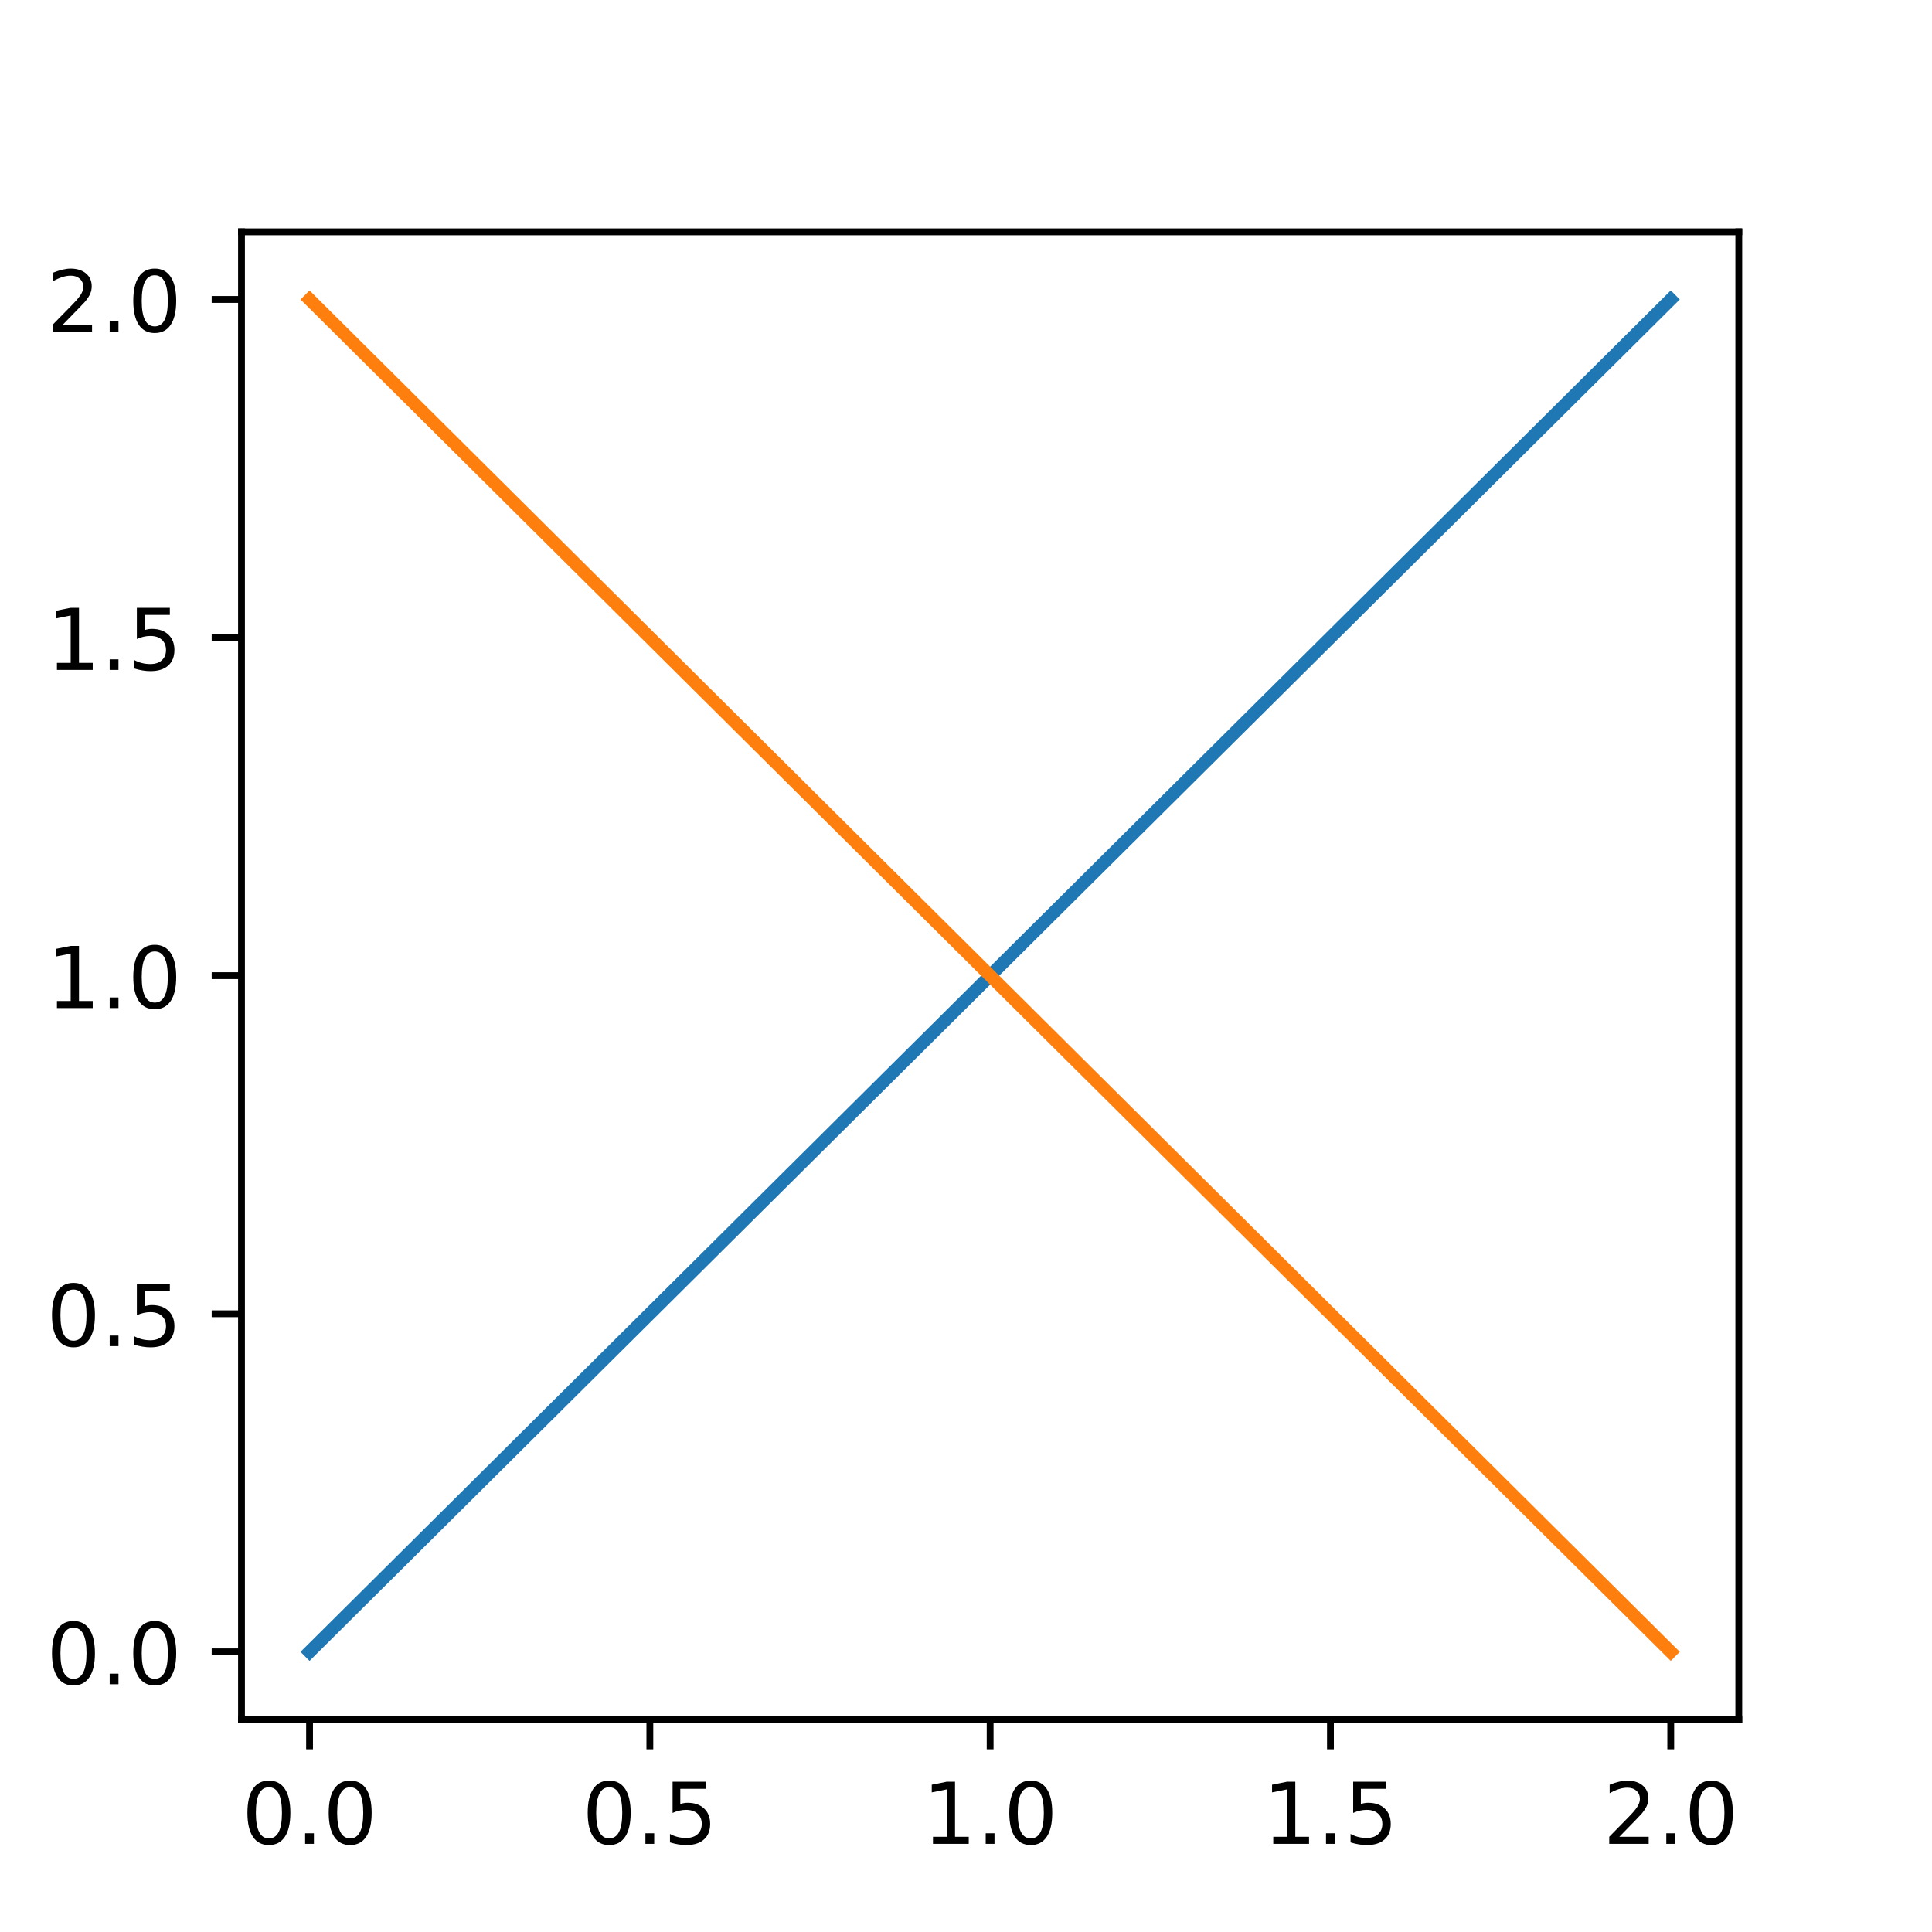
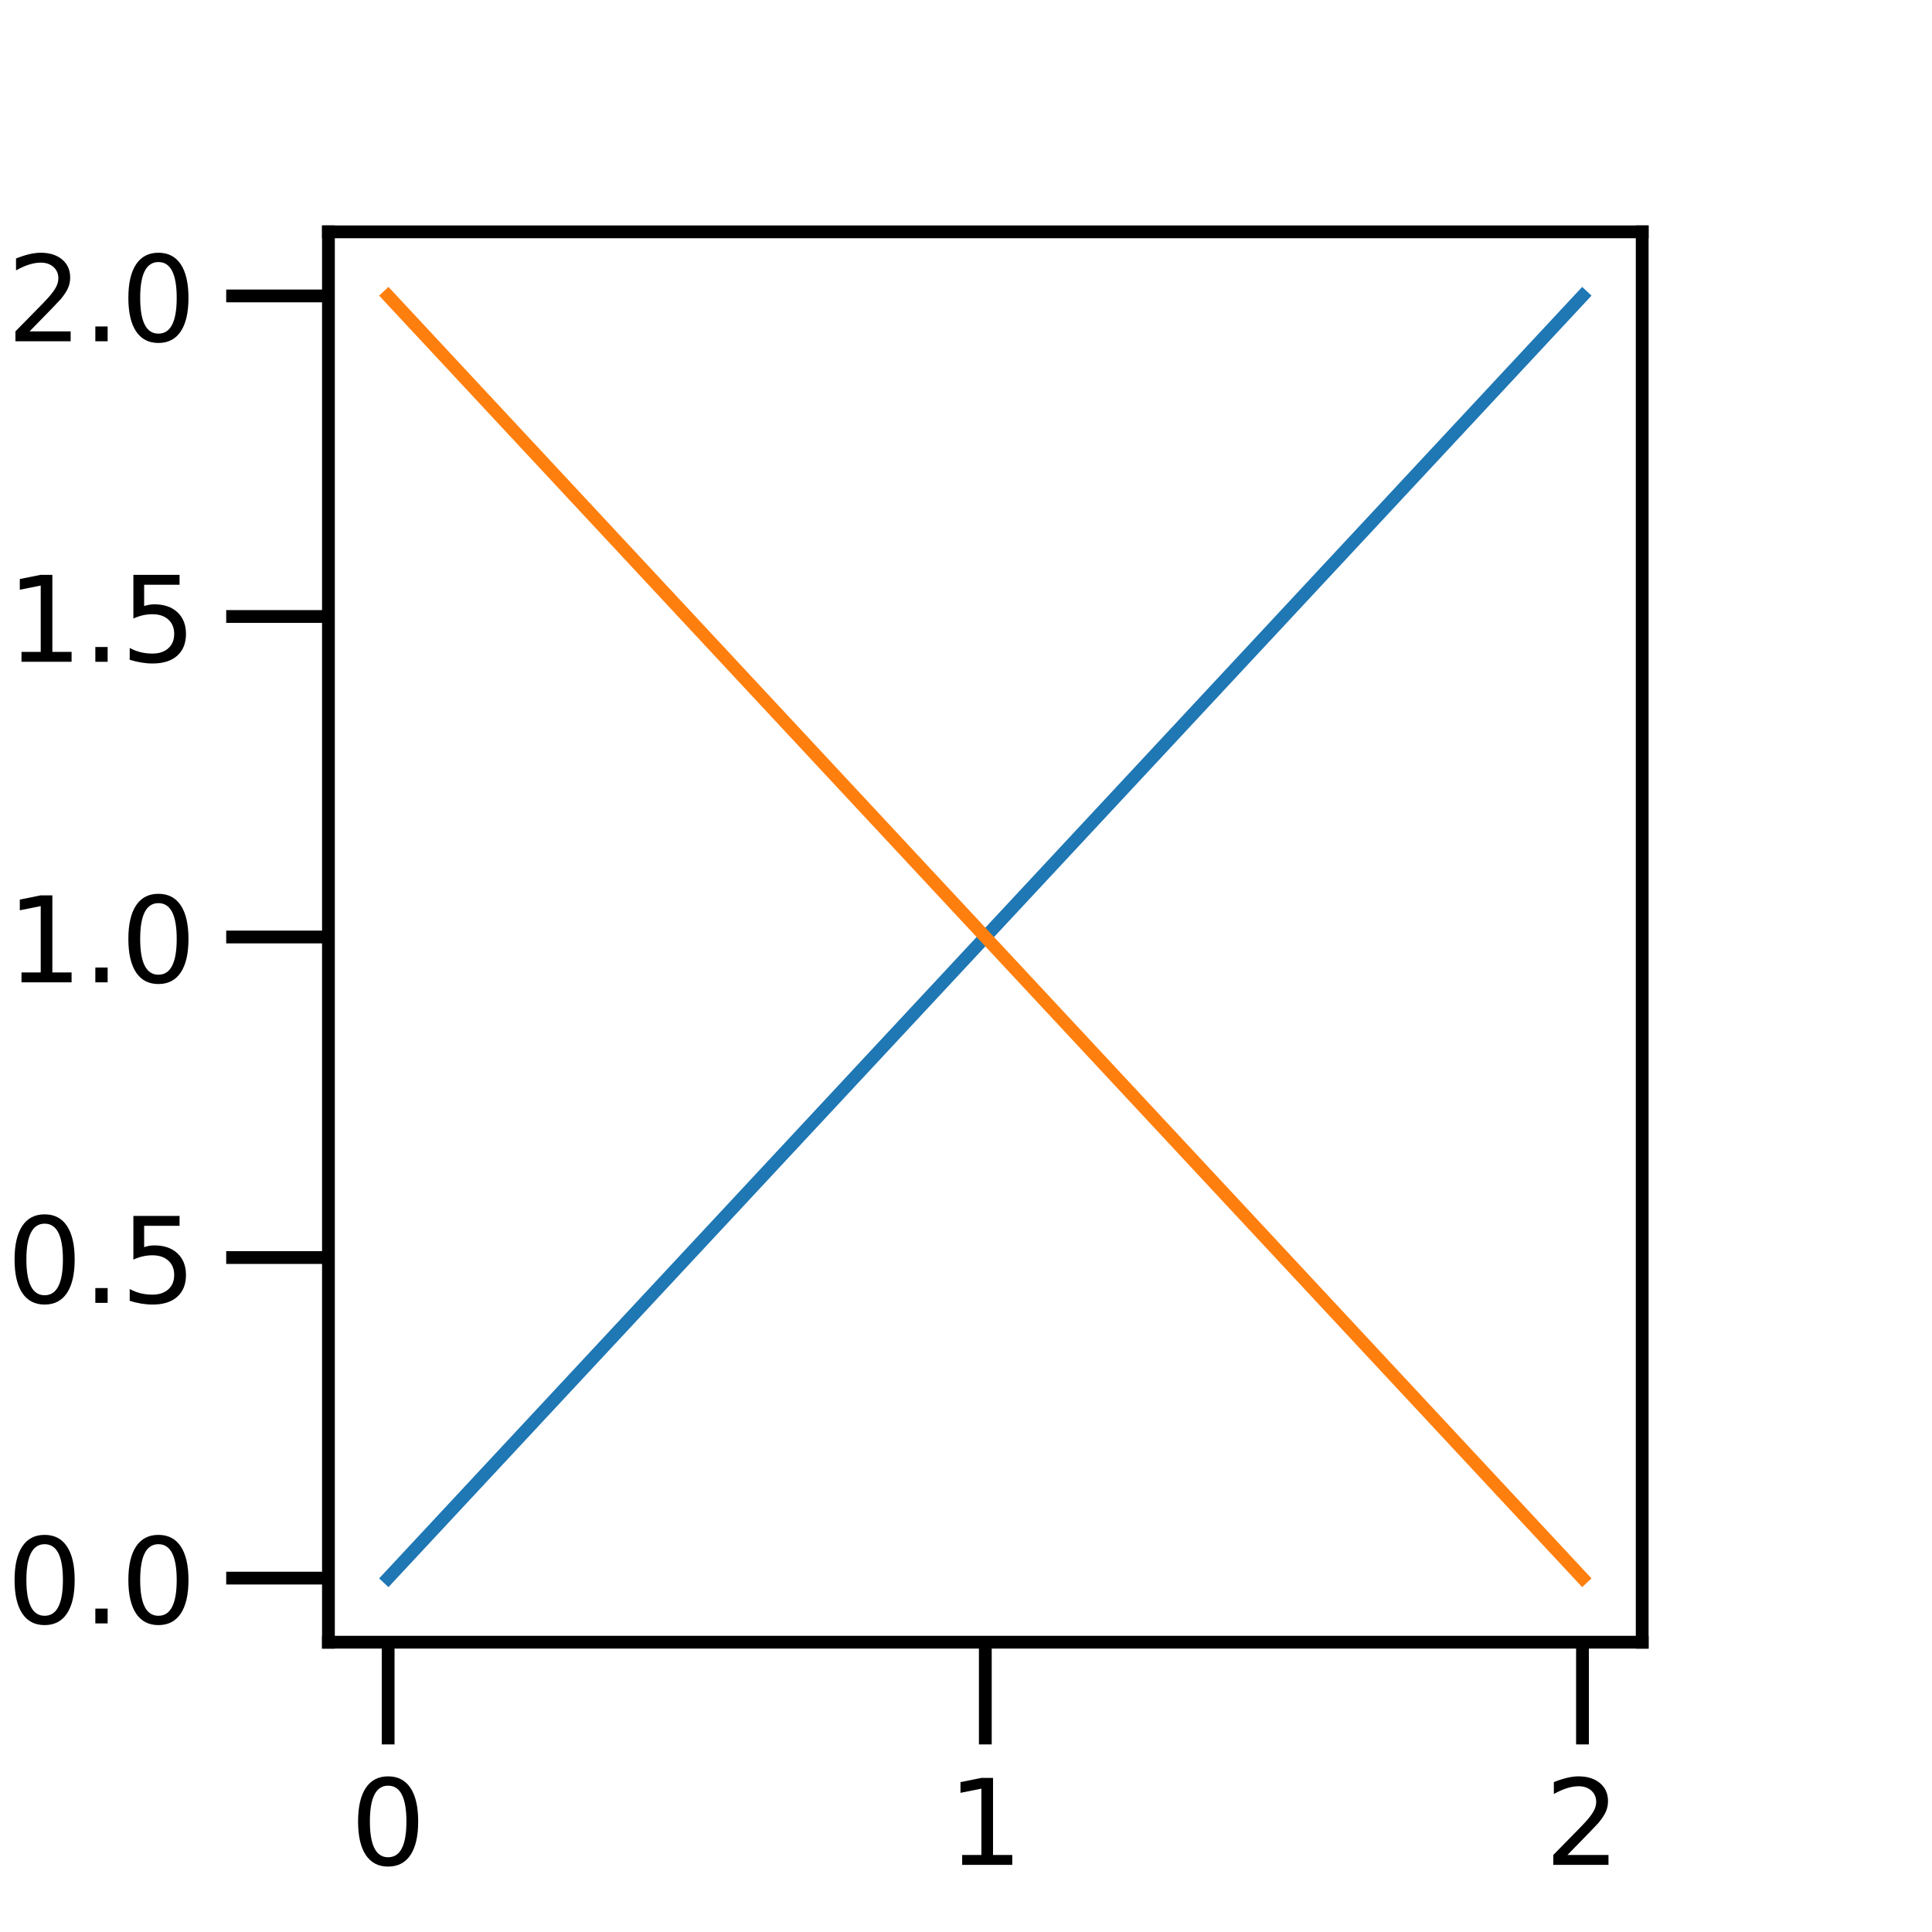
<svg xmlns="http://www.w3.org/2000/svg" xmlns:xlink="http://www.w3.org/1999/xlink" height="226.772pt" version="1.1" viewBox="0 0 226.772 226.772" width="226.772pt">
  <defs>
    <style type="text/css">
*{stroke-linecap:butt;stroke-linejoin:round;}
  </style>
  </defs>
  <g id="figure_1">
    <g id="patch_1">
      <path d="M 0 226.772  L 226.772 226.772  L 226.772 0  L 0 0  z " style="fill:#ffffff;" />
    </g>
    <g id="axes_1">
      <g id="patch_2">
-         <path d="M 28.346 201.827  L 204.094 201.827  L 204.094 27.213  L 28.346 27.213  z " style="fill:#ffffff;" />
+         <path d="M 38.551 192.756  L 192.756 192.756  L 192.756 27.213  L 38.551 27.213  z " style="fill:#ffffff;" />
      </g>
      <g id="matplotlib.axis_1">
        <g id="xtick_1">
          <g id="line2d_1">
            <defs>
-               <path d="M 0 0  L 0 3.5  " id="ma311a06078" style="stroke:#000000;stroke-width:0.8;" />
+               <path d="M 0 0  L 0 12  " id="m3f07519816" style="stroke:#000000;stroke-width:1.5;" />
            </defs>
            <g>
-               <use style="stroke:#000000;stroke-width:0.8;" x="36.335" xlink:href="#ma311a06078" y="201.827" />
+               <use style="stroke:#000000;stroke-width:1.5;" x="45.56" xlink:href="#m3f07519816" y="192.756" />
            </g>
          </g>
          <g id="text_1">
            <defs>
              <path d="M 31.781 66.406  Q 24.172 66.406 20.328 58.906  Q 16.5 51.422 16.5 36.375  Q 16.5 21.391 20.328 13.891  Q 24.172 6.391 31.781 6.391  Q 39.453 6.391 43.281 13.891  Q 47.125 21.391 47.125 36.375  Q 47.125 51.422 43.281 58.906  Q 39.453 66.406 31.781 66.406  z M 31.781 74.219  Q 44.047 74.219 50.516 64.516  Q 56.984 54.828 56.984 36.375  Q 56.984 17.969 50.516 8.266  Q 44.047 -1.422 31.781 -1.422  Q 19.531 -1.422 13.062 8.266  Q 6.594 17.969 6.594 36.375  Q 6.594 54.828 13.062 64.516  Q 19.531 74.219 31.781 74.219  z " id="DejaVuSans-48" />
+             </defs>
+             <g transform="translate(41.10674 218.8937)scale(0.14 -0.14)">
+               <use xlink:href="#DejaVuSans-48" />
+             </g>
+           </g>
+         </g>
+         <g id="xtick_2">
+           <g id="line2d_2">
+             <g>
+               <use style="stroke:#000000;stroke-width:1.5;" x="115.654" xlink:href="#m3f07519816" y="192.756" />
+             </g>
+           </g>
+           <g id="text_2">
+             <defs>
+               <path d="M 12.406 8.297  L 28.516 8.297  L 28.516 63.922  L 10.984 60.406  L 10.984 69.391  L 28.422 72.906  L 38.281 72.906  L 38.281 8.297  L 54.391 8.297  L 54.391 0  L 12.406 0  z " id="DejaVuSans-49" />
+             </defs>
+             <g transform="translate(111.1998 218.8937)scale(0.14 -0.14)">
+               <use xlink:href="#DejaVuSans-49" />
+             </g>
+           </g>
+         </g>
+         <g id="xtick_3">
+           <g id="line2d_3">
+             <g>
+               <use style="stroke:#000000;stroke-width:1.5;" x="185.747" xlink:href="#m3f07519816" y="192.756" />
+             </g>
+           </g>
+           <g id="text_3">
+             <defs>
+               <path d="M 19.188 8.297  L 53.609 8.297  L 53.609 0  L 7.328 0  L 7.328 8.297  Q 12.938 14.109 22.625 23.891  Q 32.328 33.688 34.812 36.531  Q 39.547 41.844 41.422 45.531  Q 43.312 49.219 43.312 52.781  Q 43.312 58.594 39.234 62.25  Q 35.156 65.922 28.609 65.922  Q 23.969 65.922 18.812 64.312  Q 13.672 62.703 7.812 59.422  L 7.812 69.391  Q 13.766 71.781 18.938 73  Q 24.125 74.219 28.422 74.219  Q 39.75 74.219 46.484 68.547  Q 53.219 62.891 53.219 53.422  Q 53.219 48.922 51.531 44.891  Q 49.859 40.875 45.406 35.406  Q 44.188 33.984 37.641 27.219  Q 31.109 20.453 19.188 8.297  z " id="DejaVuSans-50" />
+             </defs>
+             <g transform="translate(181.2928 218.8937)scale(0.14 -0.14)">
+               <use xlink:href="#DejaVuSans-50" />
+             </g>
+           </g>
+         </g>
+       </g>
+       <g id="matplotlib.axis_2">
+         <g id="ytick_1">
+           <g id="line2d_4">
+             <defs>
+               <path d="M 0 0  L -12 0  " id="m13459e0fff" style="stroke:#000000;stroke-width:1.5;" />
+             </defs>
+             <g>
+               <use style="stroke:#000000;stroke-width:1.5;" x="38.551" xlink:href="#m13459e0fff" y="185.231" />
+             </g>
+           </g>
+           <g id="text_4">
+             <defs>
              <path d="M 10.688 12.406  L 21 12.406  L 21 0  L 10.688 0  z " id="DejaVuSans-46" />
            </defs>
-             <g transform="translate(28.38344 216.4252)scale(0.1 -0.1)">
+             <g transform="translate(0.786806 190.5501)scale(0.14 -0.14)">
              <use xlink:href="#DejaVuSans-48" />
              <use x="63.623" xlink:href="#DejaVuSans-46" />
              <use x="95.41" xlink:href="#DejaVuSans-48" />
            </g>
          </g>
        </g>
-         <g id="xtick_2">
-           <g id="line2d_2">
+         <g id="ytick_2">
+           <g id="line2d_5">
            <g>
-               <use style="stroke:#000000;stroke-width:0.8;" x="76.278" xlink:href="#ma311a06078" y="201.827" />
+               <use style="stroke:#000000;stroke-width:1.5;" x="38.551" xlink:href="#m13459e0fff" y="147.608" />
            </g>
          </g>
-           <g id="text_2">
+           <g id="text_5">
            <defs>
              <path d="M 10.797 72.906  L 49.516 72.906  L 49.516 64.594  L 19.828 64.594  L 19.828 46.734  Q 21.969 47.469 24.109 47.828  Q 26.266 48.188 28.422 48.188  Q 40.625 48.188 47.75 41.5  Q 54.891 34.812 54.891 23.391  Q 54.891 11.625 47.562 5.094  Q 40.234 -1.422 26.906 -1.422  Q 22.312 -1.422 17.547 -0.641  Q 12.797 0.141 7.719 1.703  L 7.719 11.625  Q 12.109 9.234 16.797 8.062  Q 21.484 6.891 26.703 6.891  Q 35.156 6.891 40.078 11.328  Q 45.016 15.766 45.016 23.391  Q 45.016 31 40.078 35.438  Q 35.156 39.891 26.703 39.891  Q 22.75 39.891 18.812 39.016  Q 14.891 38.141 10.797 36.281  z " id="DejaVuSans-53" />
            </defs>
-             <g transform="translate(68.32618 216.4252)scale(0.1 -0.1)">
+             <g transform="translate(0.786806 152.9266)scale(0.14 -0.14)">
              <use xlink:href="#DejaVuSans-48" />
              <use x="63.623" xlink:href="#DejaVuSans-46" />
              <use x="95.41" xlink:href="#DejaVuSans-53" />
            </g>
          </g>
        </g>
-         <g id="xtick_3">
-           <g id="line2d_3">
+         <g id="ytick_3">
+           <g id="line2d_6">
            <g>
-               <use style="stroke:#000000;stroke-width:0.8;" x="116.22" xlink:href="#ma311a06078" y="201.827" />
+               <use style="stroke:#000000;stroke-width:1.5;" x="38.551" xlink:href="#m13459e0fff" y="109.984" />
            </g>
          </g>
-           <g id="text_3">
-             <defs>
-               <path d="M 12.406 8.297  L 28.516 8.297  L 28.516 63.922  L 10.984 60.406  L 10.984 69.391  L 28.422 72.906  L 38.281 72.906  L 38.281 8.297  L 54.391 8.297  L 54.391 0  L 12.406 0  z " id="DejaVuSans-49" />
-             </defs>
-             <g transform="translate(108.2689 216.4252)scale(0.1 -0.1)">
+           <g id="text_6">
+             <g transform="translate(0.786806 115.3032)scale(0.14 -0.14)">
              <use xlink:href="#DejaVuSans-49" />
              <use x="63.623" xlink:href="#DejaVuSans-46" />
              <use x="95.41" xlink:href="#DejaVuSans-48" />
            </g>
          </g>
        </g>
-         <g id="xtick_4">
-           <g id="line2d_4">
+         <g id="ytick_4">
+           <g id="line2d_7">
            <g>
-               <use style="stroke:#000000;stroke-width:0.8;" x="156.163" xlink:href="#ma311a06078" y="201.827" />
+               <use style="stroke:#000000;stroke-width:1.5;" x="38.551" xlink:href="#m13459e0fff" y="72.361" />
            </g>
          </g>
-           <g id="text_4">
-             <g transform="translate(148.2116 216.4252)scale(0.1 -0.1)">
+           <g id="text_7">
+             <g transform="translate(0.786806 77.67968)scale(0.14 -0.14)">
              <use xlink:href="#DejaVuSans-49" />
              <use x="63.623" xlink:href="#DejaVuSans-46" />
              <use x="95.41" xlink:href="#DejaVuSans-53" />
            </g>
          </g>
        </g>
-         <g id="xtick_5">
-           <g id="line2d_5">
+         <g id="ytick_5">
+           <g id="line2d_8">
            <g>
-               <use style="stroke:#000000;stroke-width:0.8;" x="196.106" xlink:href="#ma311a06078" y="201.827" />
+               <use style="stroke:#000000;stroke-width:1.5;" x="38.551" xlink:href="#m13459e0fff" y="34.737" />
            </g>
          </g>
-           <g id="text_5">
-             <defs>
-               <path d="M 19.188 8.297  L 53.609 8.297  L 53.609 0  L 7.328 0  L 7.328 8.297  Q 12.938 14.109 22.625 23.891  Q 32.328 33.688 34.812 36.531  Q 39.547 41.844 41.422 45.531  Q 43.312 49.219 43.312 52.781  Q 43.312 58.594 39.234 62.25  Q 35.156 65.922 28.609 65.922  Q 23.969 65.922 18.812 64.312  Q 13.672 62.703 7.812 59.422  L 7.812 69.391  Q 13.766 71.781 18.938 73  Q 24.125 74.219 28.422 74.219  Q 39.75 74.219 46.484 68.547  Q 53.219 62.891 53.219 53.422  Q 53.219 48.922 51.531 44.891  Q 49.859 40.875 45.406 35.406  Q 44.188 33.984 37.641 27.219  Q 31.109 20.453 19.188 8.297  z " id="DejaVuSans-50" />
-             </defs>
-             <g transform="translate(188.1544 216.4252)scale(0.1 -0.1)">
+           <g id="text_8">
+             <g transform="translate(0.786806 40.0562)scale(0.14 -0.14)">
              <use xlink:href="#DejaVuSans-50" />
              <use x="63.623" xlink:href="#DejaVuSans-46" />
              <use x="95.41" xlink:href="#DejaVuSans-48" />
            </g>
          </g>
        </g>
      </g>
-       <g id="matplotlib.axis_2">
-         <g id="ytick_1">
-           <g id="line2d_6">
-             <defs>
-               <path d="M 0 0  L -3.5 0  " id="m781f7aaa1c" style="stroke:#000000;stroke-width:0.8;" />
-             </defs>
-             <g>
-               <use style="stroke:#000000;stroke-width:0.8;" x="28.346" xlink:href="#m781f7aaa1c" y="193.89" />
-             </g>
-           </g>
-           <g id="text_6">
-             <g transform="translate(5.443332 197.689)scale(0.1 -0.1)">
-               <use xlink:href="#DejaVuSans-48" />
-               <use x="63.623" xlink:href="#DejaVuSans-46" />
-               <use x="95.41" xlink:href="#DejaVuSans-48" />
-             </g>
-           </g>
-         </g>
-         <g id="ytick_2">
-           <g id="line2d_7">
-             <g>
-               <use style="stroke:#000000;stroke-width:0.8;" x="28.346" xlink:href="#m781f7aaa1c" y="154.205" />
-             </g>
-           </g>
-           <g id="text_7">
-             <g transform="translate(5.443332 158.0039)scale(0.1 -0.1)">
-               <use xlink:href="#DejaVuSans-48" />
-               <use x="63.623" xlink:href="#DejaVuSans-46" />
-               <use x="95.41" xlink:href="#DejaVuSans-53" />
-             </g>
-           </g>
-         </g>
-         <g id="ytick_3">
-           <g id="line2d_8">
-             <g>
-               <use style="stroke:#000000;stroke-width:0.8;" x="28.346" xlink:href="#m781f7aaa1c" y="114.52" />
-             </g>
-           </g>
-           <g id="text_8">
-             <g transform="translate(5.443332 118.3189)scale(0.1 -0.1)">
-               <use xlink:href="#DejaVuSans-49" />
-               <use x="63.623" xlink:href="#DejaVuSans-46" />
-               <use x="95.41" xlink:href="#DejaVuSans-48" />
-             </g>
-           </g>
-         </g>
-         <g id="ytick_4">
-           <g id="line2d_9">
-             <g>
-               <use style="stroke:#000000;stroke-width:0.8;" x="28.346" xlink:href="#m781f7aaa1c" y="74.835" />
-             </g>
-           </g>
-           <g id="text_9">
-             <g transform="translate(5.443332 78.63386)scale(0.1 -0.1)">
-               <use xlink:href="#DejaVuSans-49" />
-               <use x="63.623" xlink:href="#DejaVuSans-46" />
-               <use x="95.41" xlink:href="#DejaVuSans-53" />
-             </g>
-           </g>
-         </g>
-         <g id="ytick_5">
-           <g id="line2d_10">
-             <g>
-               <use style="stroke:#000000;stroke-width:0.8;" x="28.346" xlink:href="#m781f7aaa1c" y="35.15" />
-             </g>
-           </g>
-           <g id="text_10">
-             <g transform="translate(5.443332 38.94882)scale(0.1 -0.1)">
-               <use xlink:href="#DejaVuSans-50" />
-               <use x="63.623" xlink:href="#DejaVuSans-46" />
-               <use x="95.41" xlink:href="#DejaVuSans-48" />
-             </g>
-           </g>
-         </g>
+       <g id="line2d_9">
+         <path clip-path="url(#pd9bde78c6e)" d="M 45.56 185.231  L 115.654 109.984  L 185.747 34.737  " style="fill:none;stroke:#1f77b4;stroke-linecap:square;stroke-width:1.5;" />
      </g>
-       <g id="line2d_11">
-         <path clip-path="url(#pbfd19988db)" d="M 36.335 193.89  L 116.22 114.52  L 196.106 35.15  " style="fill:none;stroke:#1f77b4;stroke-linecap:square;stroke-width:1.5;" />
-       </g>
-       <g id="line2d_12">
-         <path clip-path="url(#pbfd19988db)" d="M 36.335 35.15  L 116.22 114.52  L 196.106 193.89  " style="fill:none;stroke:#ff7f0e;stroke-linecap:square;stroke-width:1.5;" />
+       <g id="line2d_10">
+         <path clip-path="url(#pd9bde78c6e)" d="M 45.56 34.737  L 115.654 109.984  L 185.747 185.231  " style="fill:none;stroke:#ff7f0e;stroke-linecap:square;stroke-width:1.5;" />
      </g>
      <g id="patch_3">
-         <path d="M 28.346 201.827  L 28.346 27.213  " style="fill:none;stroke:#000000;stroke-linecap:square;stroke-linejoin:miter;stroke-width:0.8;" />
+         <path d="M 38.551 192.756  L 38.551 27.213  " style="fill:none;stroke:#000000;stroke-linecap:square;stroke-linejoin:miter;stroke-width:1.5;" />
      </g>
      <g id="patch_4">
-         <path d="M 204.094 201.827  L 204.094 27.213  " style="fill:none;stroke:#000000;stroke-linecap:square;stroke-linejoin:miter;stroke-width:0.8;" />
+         <path d="M 192.756 192.756  L 192.756 27.213  " style="fill:none;stroke:#000000;stroke-linecap:square;stroke-linejoin:miter;stroke-width:1.5;" />
      </g>
      <g id="patch_5">
-         <path d="M 28.346 201.827  L 204.094 201.827  " style="fill:none;stroke:#000000;stroke-linecap:square;stroke-linejoin:miter;stroke-width:0.8;" />
+         <path d="M 38.551 192.756  L 192.756 192.756  " style="fill:none;stroke:#000000;stroke-linecap:square;stroke-linejoin:miter;stroke-width:1.5;" />
      </g>
      <g id="patch_6">
-         <path d="M 28.346 27.213  L 204.094 27.213  " style="fill:none;stroke:#000000;stroke-linecap:square;stroke-linejoin:miter;stroke-width:0.8;" />
+         <path d="M 38.551 27.213  L 192.756 27.213  " style="fill:none;stroke:#000000;stroke-linecap:square;stroke-linejoin:miter;stroke-width:1.5;" />
      </g>
    </g>
  </g>
  <defs>
-     <clipPath id="pbfd19988db">
-       <rect height="174.614" width="175.748" x="28.346" y="27.213" />
+     <clipPath id="pd9bde78c6e">
+       <rect height="165.543" width="154.205" x="38.551" y="27.213" />
    </clipPath>
  </defs>
</svg>
